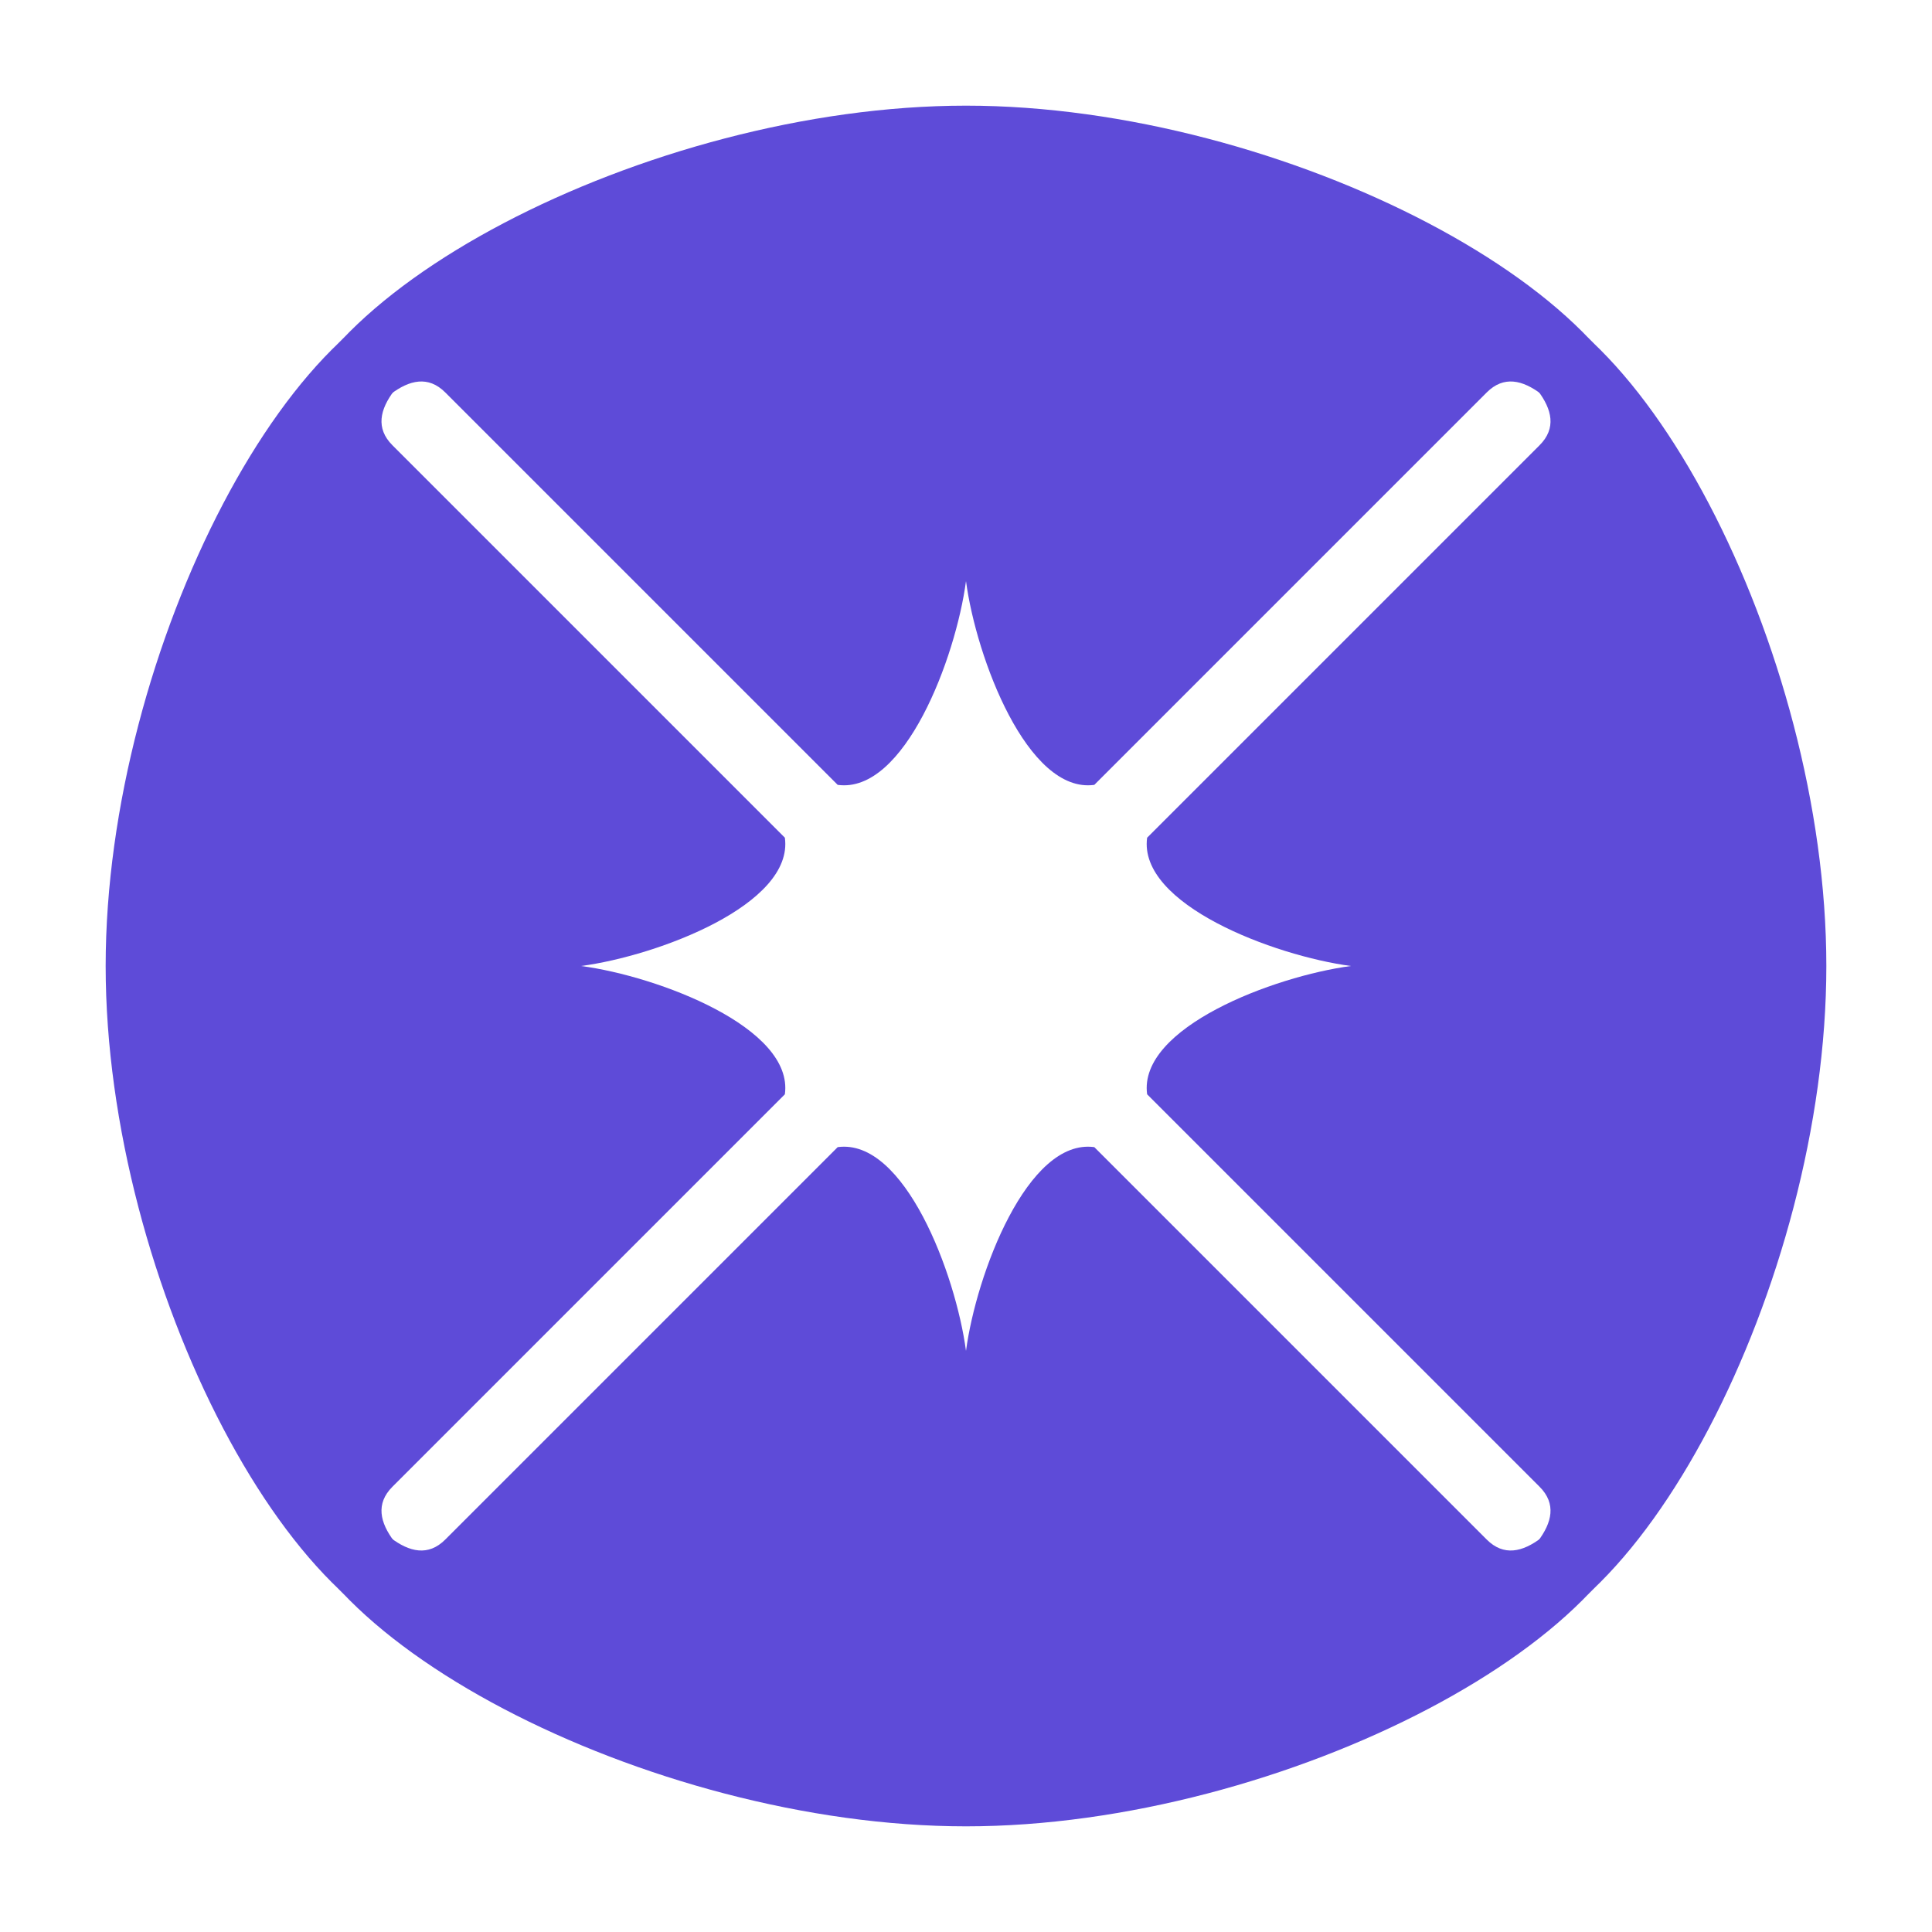
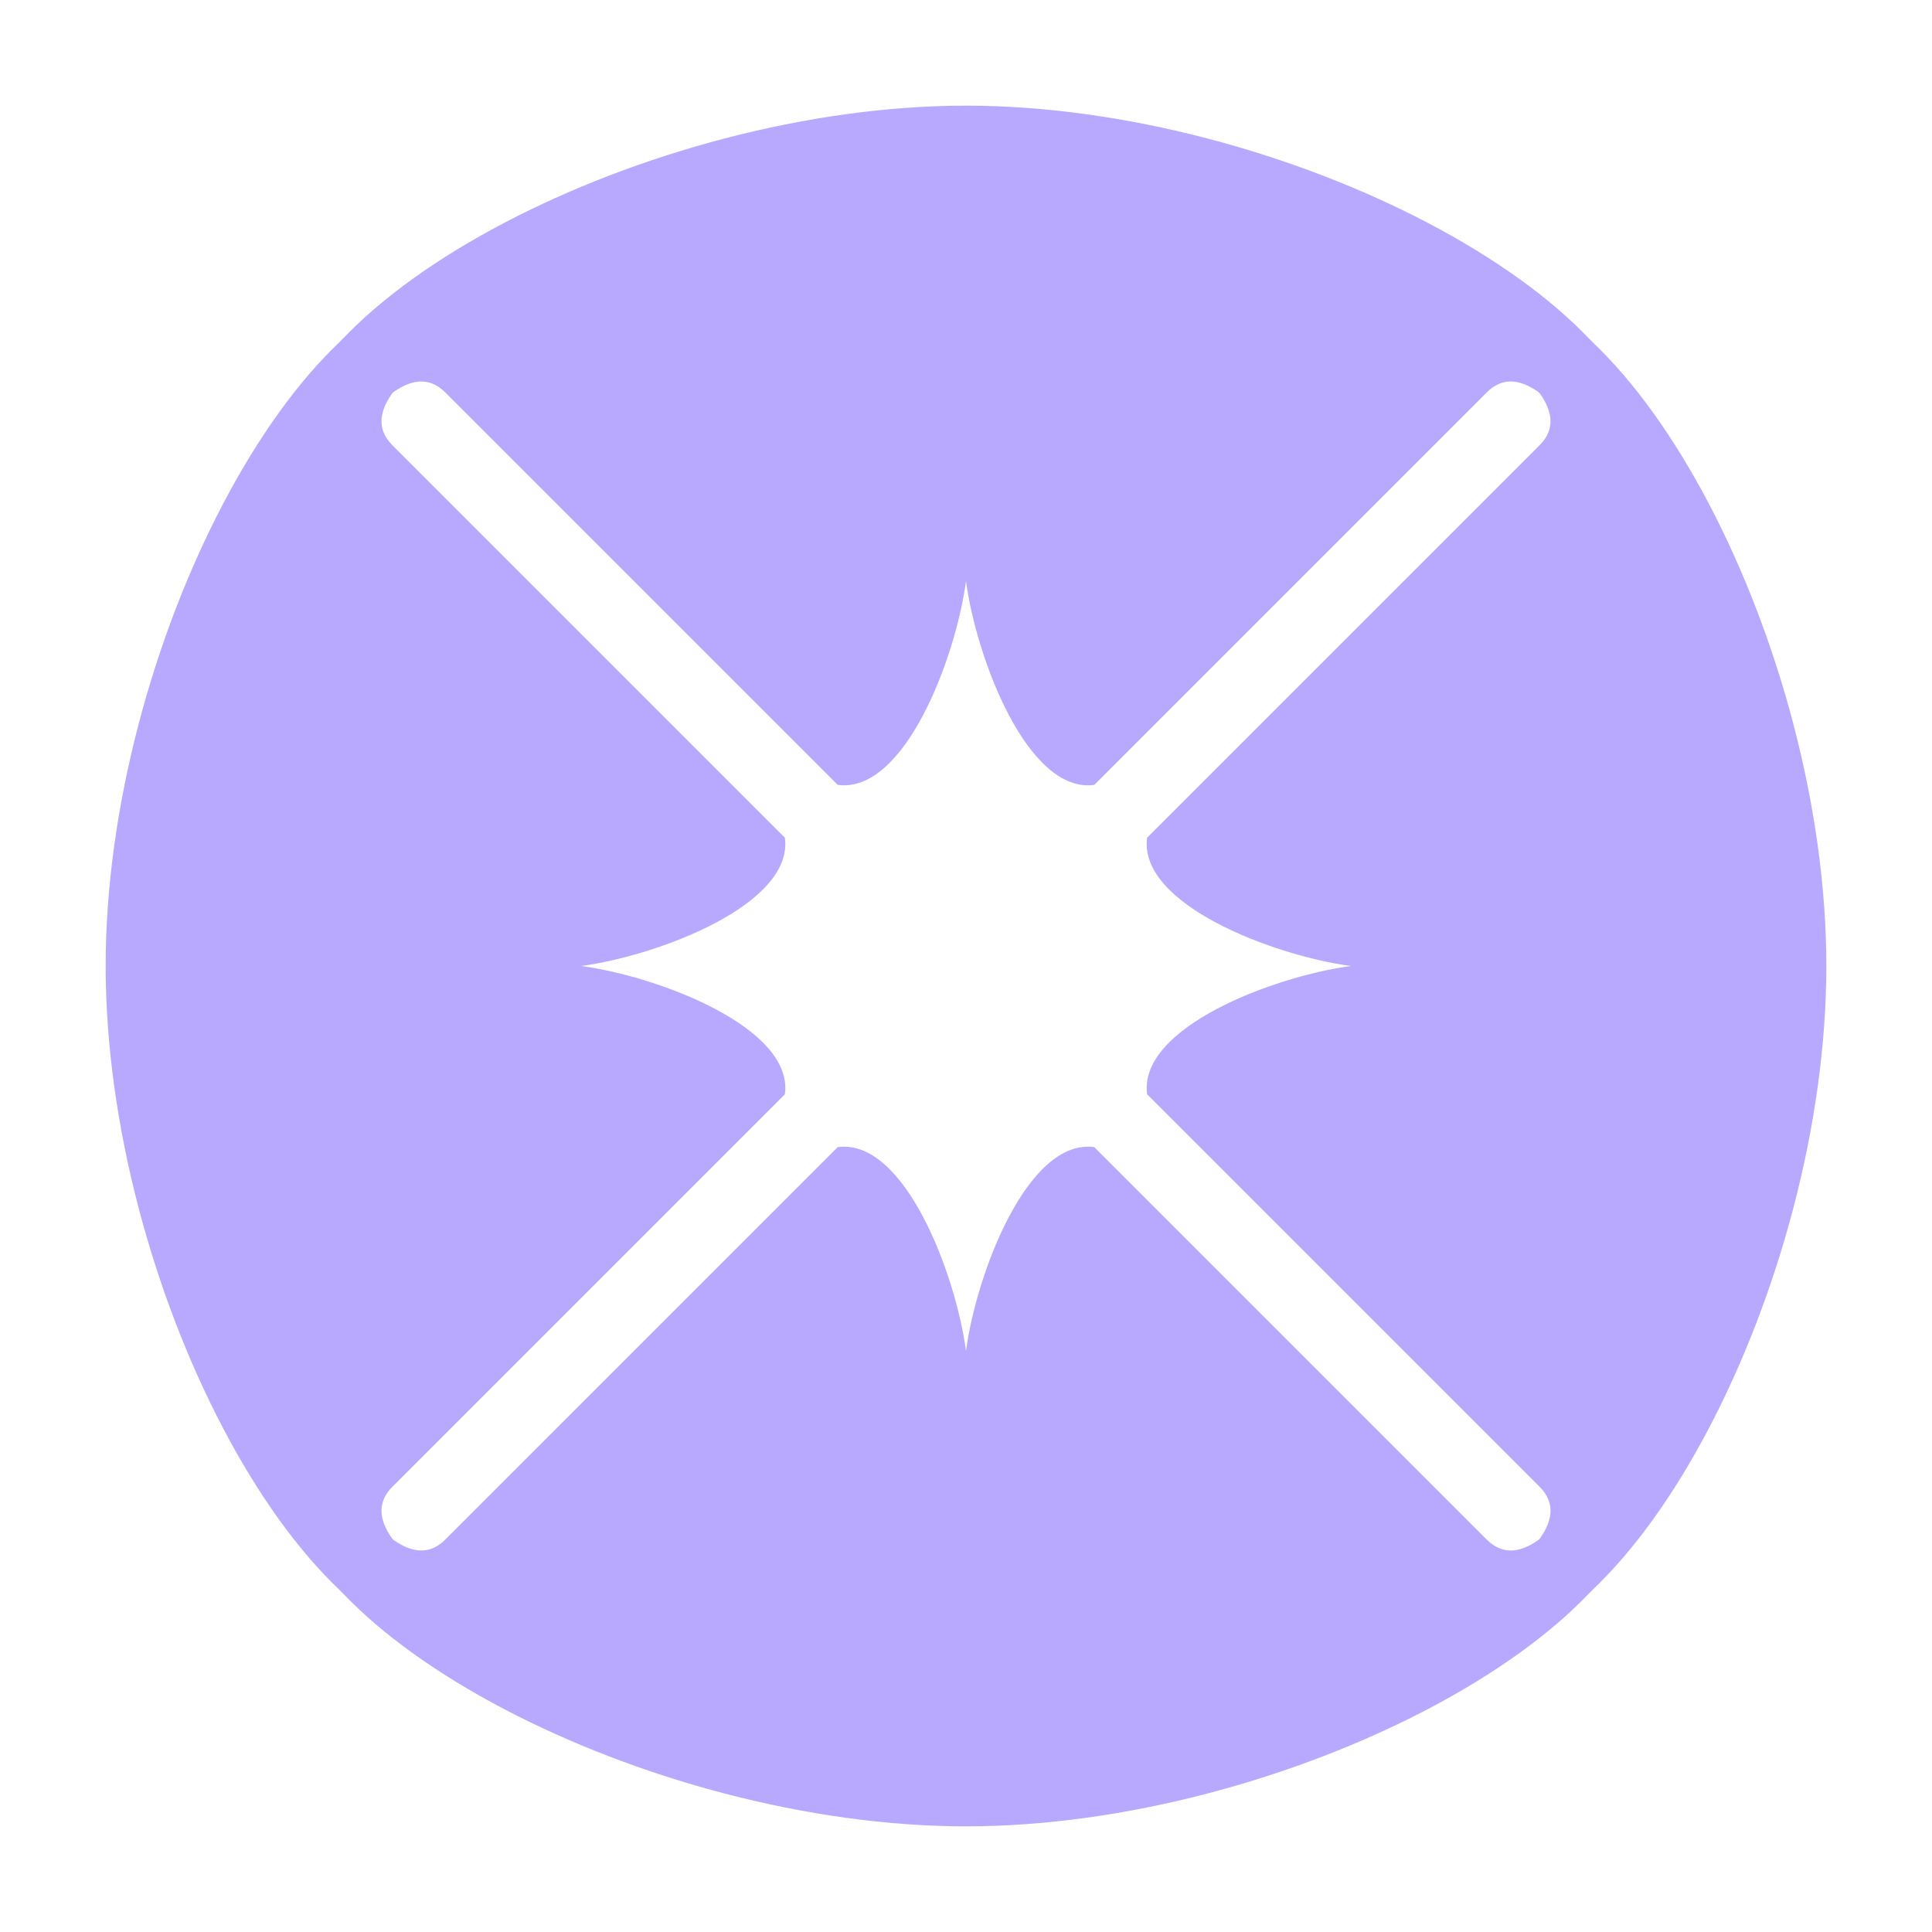
<svg xmlns="http://www.w3.org/2000/svg" viewBox="0 0 512 512" width="100%" height="100%">
-   <g fill="#5E4BD8">
+   <g fill="#B8A9FE">
    <g transform="translate(256, 256)">
      <path id="conclave-petal" d="M 0 -228.00 C 84.00 -228.00, 182.00 -177.00, 182.00 -132.00 C 182.00 -97.00, 156.00 -170.00, 138.00 -152.00 L 34.00 -48.00 C 16.32 -45.60, 2.72 -81.60, 0 -102.00 C -2.72 -81.60, -16.32 -45.60, -34.00 -48.00 L -138.00 -152.00 C -156.00 -170.00, -182.00 -97.00, -182.00 -132.00 C -182.00 -177.00, -84.00 -228.00, 0 -228.00 Z" />
      <use href="#conclave-petal" transform="rotate(90)" />
      <use href="#conclave-petal" transform="rotate(180)" />
      <use href="#conclave-petal" transform="rotate(270)" />
    </g>
  </g>
</svg>
